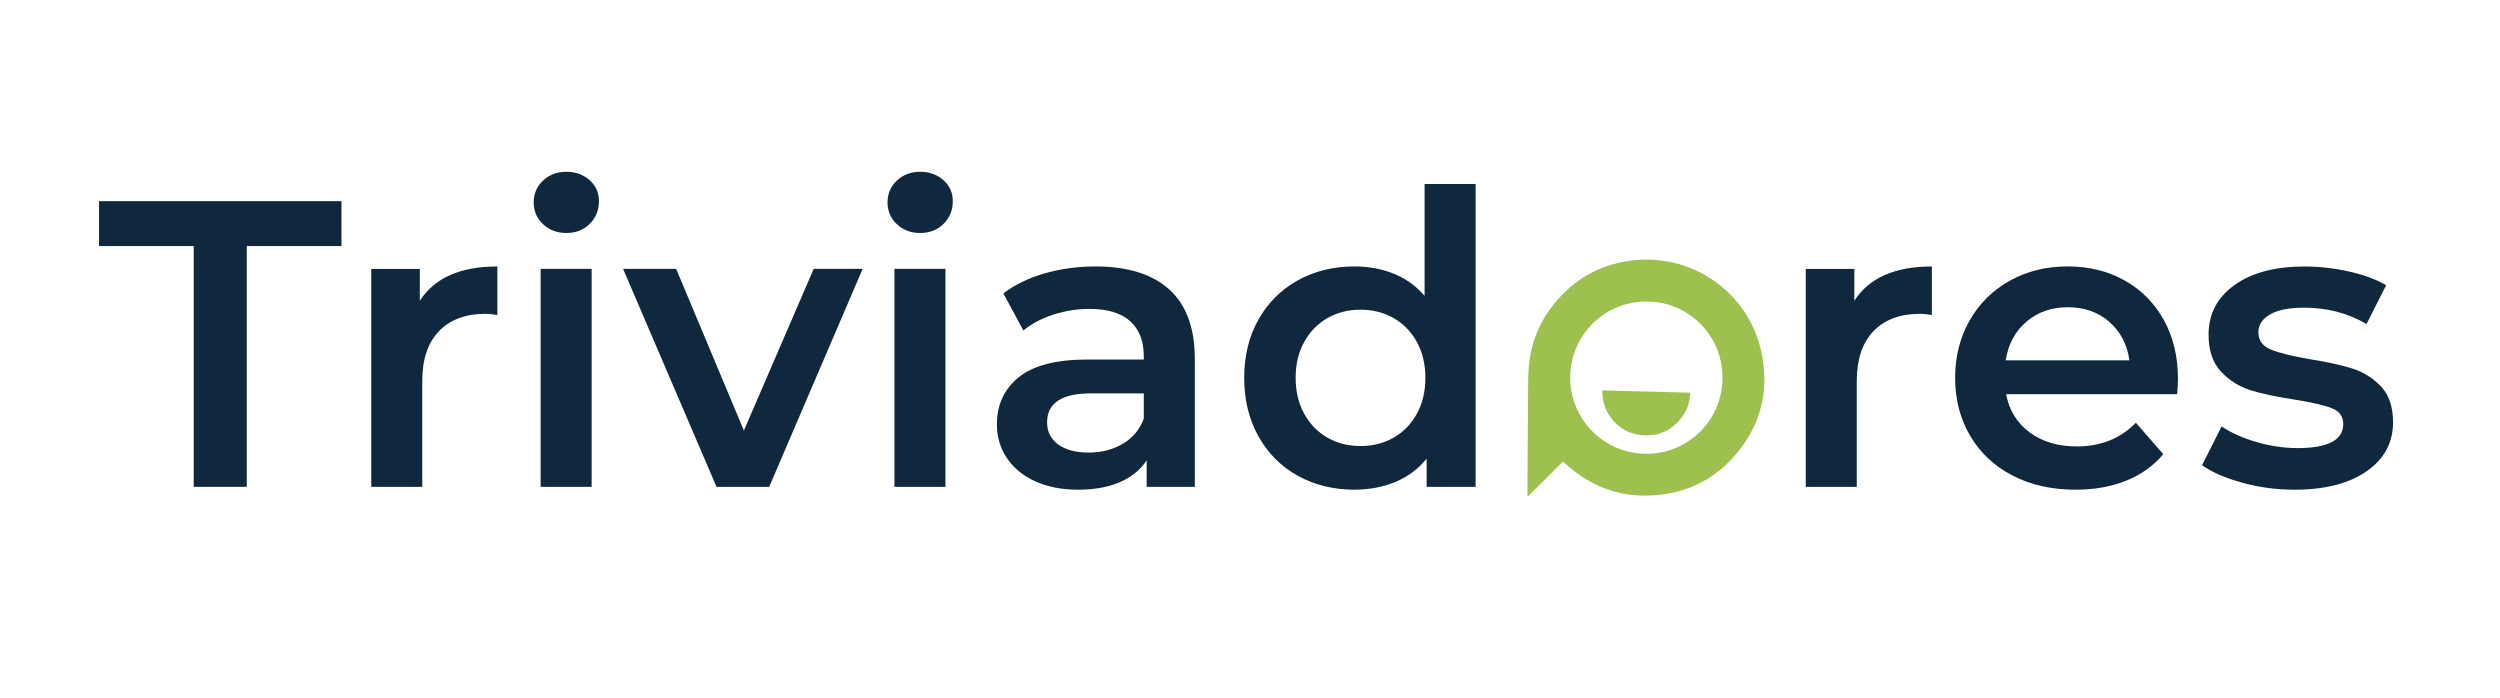
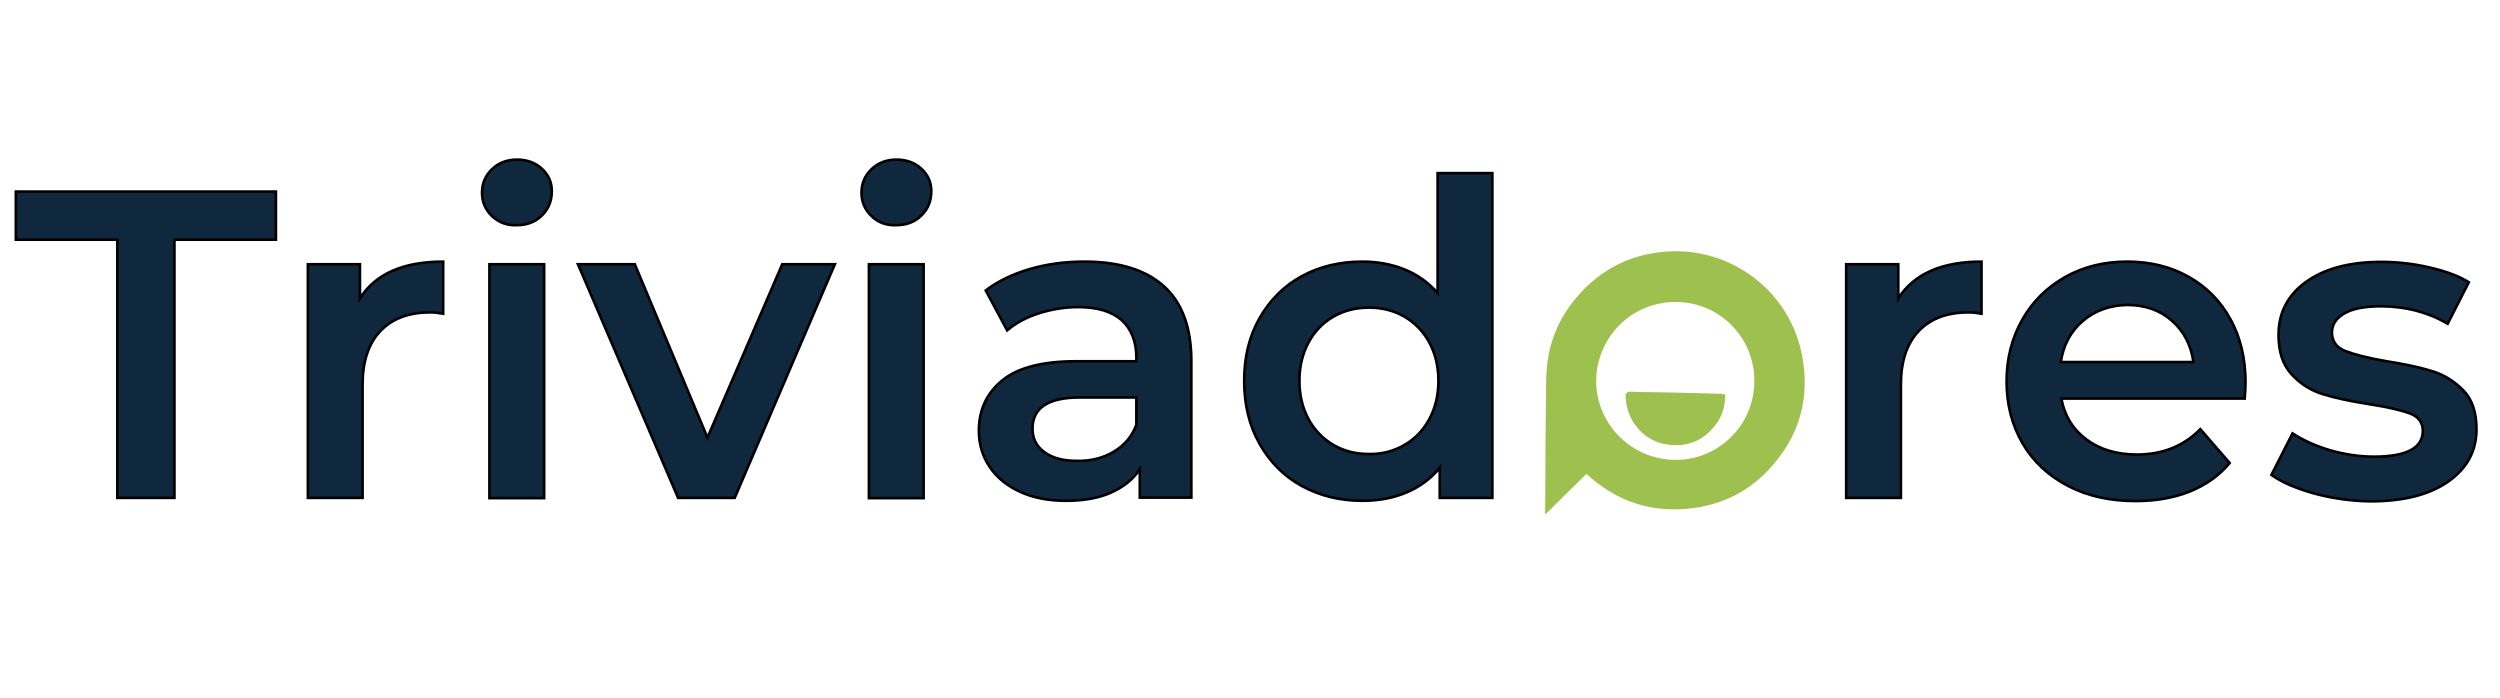
- <svg xmlns="http://www.w3.org/2000/svg" version="1.0" id="Capa_1" x="0px" y="0px" viewBox="0 0 946 264" style="enable-background:new 0 0 946 264;" xml:space="preserve">
+ <svg xmlns="http://www.w3.org/2000/svg" version="1.1" id="Capa_1" x="0px" y="0px" viewBox="0 0 946 264" style="enable-background:new 0 0 946 264;" xml:space="preserve">
+   <style type="text/css">
+ 	.st0{fill:#9EC04F;stroke:#9EC04F;stroke-width:2;stroke-miterlimit:10;}
+ 	.st1{fill:#10283D;stroke:#000000;stroke-miterlimit:10;}
+ </style>
  <g>
-     <path style="fill:#9EC04F;" d="M591.43,174.64c-2.27,2.26-4.47,4.47-6.68,6.67c-2.21,2.19-4.43,4.38-6.72,6.63   c-0.02-0.27-0.05-0.5-0.05-0.73c0.03-5.37,0.06-10.73,0.09-16.1c0.05-7.34,0.08-14.68,0.16-22.02c0.04-3.42-0.01-6.85,0.27-10.25   c0.73-9.03,4.03-17.09,9.76-24.1c7.27-8.89,16.62-14.34,27.99-16.01c24-3.53,45.53,12.11,50.27,34.53   c3.25,15.37-0.58,29-11.32,40.5c-6.92,7.41-15.55,11.85-25.6,13.27c-14.45,2.05-27.02-2.02-37.69-11.98   C591.76,174.92,591.6,174.79,591.43,174.64z M623,171.7c14.35,0.16,27.83-11.09,28.73-27.16c0.92-16.33-11.62-29.8-27.48-30.41   c-16.9-0.66-29.69,12.56-30.08,28.04C593.75,158.24,606.7,171.74,623,171.7z" />
-     <path style="fill:#9EC04F;" d="M639.59,148.62c-0.11,3.15-0.93,6.01-2.66,8.53c-4.08,5.95-9.78,8.41-16.87,7.36   c-6.51-0.97-11.83-6.1-13.32-12.59c-0.27-1.16-0.31-2.37-0.46-3.55c-0.08-0.58,0.24-0.66,0.71-0.64c2.64,0.09,5.28,0.17,7.92,0.24   c3.24,0.08,6.48,0.14,9.72,0.22c4.76,0.12,9.52,0.26,14.28,0.39C639.1,148.58,639.3,148.6,639.59,148.62z" />
+     <path class="st0" d="M600.1,178.1c-2.4,2.4-4.8,4.8-7.2,7.1c-2.4,2.4-4.8,4.7-7.2,7.1c0-0.3,0-0.5,0-0.8c0-5.8,0.1-11.5,0.1-17.3   c0-7.9,0.1-15.7,0.2-23.6c0-3.7,0-7.3,0.3-11c0.8-9.7,4.3-18.3,10.5-25.8c7.8-9.5,17.8-15.4,30-17.2c25.7-3.8,48.8,13,53.9,37   c3.5,16.5-0.6,31.1-12.1,43.4c-7.4,7.9-16.7,12.7-27.5,14.2c-15.5,2.2-29-2.2-40.4-12.9C600.5,178.4,600.3,178.3,600.1,178.1z    M634,175c15.4,0.2,29.8-11.9,30.8-29.1c1-17.5-12.5-32-29.5-32.6c-18.1-0.7-31.8,13.5-32.3,30.1C602.6,160.5,616.5,175,634,175z" />
+     <path class="st0" d="M651.8,150.2c-0.1,3.4-1,6.4-2.8,9.1c-4.4,6.4-10.5,9-18.1,7.9c-7-1-12.7-6.5-14.3-13.5   c-0.3-1.2-0.3-2.5-0.5-3.8c-0.1-0.6,0.3-0.7,0.8-0.7c2.8,0.1,5.7,0.2,8.5,0.2c3.5,0.1,7,0.1,10.4,0.2c5.1,0.1,10.2,0.3,15.3,0.4   C651.3,150.2,651.5,150.2,651.8,150.2z" />
  </g>
-   <path style="fill:#10283D;" d="M73.31,93.11H37.48V76.12h91.73v16.99H93.38v91.11H73.31V93.11z" />
-   <path style="fill:#10283D;" d="M188.2,100.83v18.38c-1.65-0.31-3.14-0.46-4.48-0.46c-7.52,0-13.39,2.19-17.61,6.56  c-4.22,4.38-6.33,10.68-6.33,18.92v40h-19.3v-82.47h18.38v12.05C164.42,105.15,174.2,100.83,188.2,100.83z" />
-   <path style="fill:#10283D;" d="M205.5,84.84c-2.37-2.21-3.55-4.97-3.55-8.26c0-3.29,1.18-6.05,3.55-8.26  c2.37-2.21,5.3-3.32,8.8-3.32c3.5,0,6.43,1.06,8.8,3.17c2.37,2.11,3.55,4.76,3.55,7.95c0,3.4-1.16,6.26-3.48,8.57  c-2.32,2.32-5.28,3.47-8.88,3.47C210.8,88.16,207.87,87.06,205.5,84.84z M204.58,101.75h19.3v82.47h-19.3V101.75z" />
-   <path style="fill:#10283D;" d="M326.42,101.75l-35.36,82.47h-19.92l-35.36-82.47h20.08l25.63,61.16l26.41-61.16H326.42z" />
-   <path style="fill:#10283D;" d="M339.39,84.84c-2.37-2.21-3.55-4.97-3.55-8.26c0-3.29,1.18-6.05,3.55-8.26s5.3-3.32,8.8-3.32  c3.5,0,6.43,1.06,8.8,3.17c2.37,2.11,3.55,4.76,3.55,7.95c0,3.4-1.16,6.26-3.48,8.57c-2.32,2.32-5.28,3.47-8.88,3.47  C344.69,88.16,341.75,87.06,339.39,84.84z M338.46,101.75h19.3v82.47h-19.3V101.75z" />
-   <path style="fill:#10283D;" d="M442.47,109.55c6.44,5.82,9.65,14.59,9.65,26.33v48.34H433.9v-10.04c-2.37,3.61-5.74,6.36-10.12,8.26  c-4.38,1.9-9.65,2.86-15.83,2.86c-6.18,0-11.58-1.06-16.22-3.17c-4.63-2.11-8.21-5.05-10.73-8.8c-2.52-3.76-3.78-8-3.78-12.74  c0-7.41,2.75-13.36,8.26-17.83c5.51-4.48,14.18-6.72,26.02-6.72h21.31v-1.24c0-5.76-1.73-10.19-5.17-13.28  c-3.45-3.09-8.57-4.63-15.37-4.63c-4.63,0-9.19,0.72-13.67,2.16c-4.48,1.44-8.26,3.45-11.35,6.02l-7.57-14.05  c4.32-3.29,9.52-5.82,15.6-7.57c6.07-1.75,12.51-2.63,19.3-2.63C426.74,100.83,436.03,103.74,442.47,109.55z M424.86,167.93  c3.76-2.21,6.41-5.38,7.95-9.5v-9.58H412.9c-11.12,0-16.68,3.66-16.68,10.97c0,3.5,1.39,6.28,4.17,8.34  c2.78,2.06,6.64,3.09,11.58,3.09C416.81,171.25,421.11,170.14,424.86,167.93z" />
-   <path style="fill:#10283D;" d="M558.37,69.63v114.59h-18.53v-10.66c-3.19,3.91-7.13,6.85-11.82,8.8c-4.68,1.95-9.86,2.93-15.52,2.93  c-7.93,0-15.06-1.75-21.39-5.25c-6.33-3.5-11.3-8.47-14.9-14.9s-5.4-13.82-5.4-22.16c0-8.34,1.8-15.7,5.4-22.08  s8.57-11.32,14.9-14.83c6.33-3.5,13.46-5.25,21.39-5.25c5.46,0,10.45,0.93,14.98,2.78c4.53,1.85,8.39,4.63,11.58,8.34V69.63H558.37z   M527.33,165.61c3.71-2.11,6.64-5.12,8.8-9.04c2.16-3.91,3.24-8.44,3.24-13.59s-1.08-9.68-3.24-13.59c-2.16-3.91-5.1-6.92-8.8-9.03  c-3.71-2.11-7.88-3.17-12.51-3.17c-4.63,0-8.8,1.06-12.51,3.17c-3.71,2.11-6.64,5.12-8.8,9.03c-2.16,3.91-3.24,8.44-3.24,13.59  s1.08,9.68,3.24,13.59c2.16,3.91,5.1,6.92,8.8,9.04c3.71,2.11,7.88,3.17,12.51,3.17C519.45,168.78,523.62,167.72,527.33,165.61z" />
-   <path style="fill:#10283D;" d="M731.02,100.83v18.38c-1.65-0.31-3.14-0.46-4.48-0.46c-7.52,0-13.39,2.19-17.61,6.56  c-4.22,4.38-6.33,10.68-6.33,18.92v40h-19.3v-82.47h18.38v12.05C707.24,105.15,717.02,100.83,731.02,100.83z" />
-   <path style="fill:#10283D;" d="M823.83,149.16h-64.71c1.13,6.08,4.09,10.89,8.88,14.44c4.79,3.55,10.73,5.33,17.84,5.33  c9.06,0,16.52-2.98,22.39-8.96l10.35,11.89c-3.71,4.43-8.39,7.77-14.05,10.04c-5.66,2.27-12.05,3.4-19.15,3.4  c-9.06,0-17.04-1.8-23.94-5.41c-6.9-3.6-12.23-8.62-15.98-15.06c-3.76-6.44-5.64-13.72-5.64-21.85c0-8.03,1.83-15.26,5.48-21.7  c3.66-6.44,8.73-11.45,15.21-15.06s13.8-5.41,21.93-5.41c8.03,0,15.21,1.78,21.54,5.33c6.33,3.55,11.27,8.54,14.83,14.98  c3.55,6.44,5.33,13.87,5.33,22.32C824.14,144.79,824.04,146.69,823.83,149.16z M766.77,121.75c-4.27,3.66-6.87,8.52-7.8,14.59h46.79  c-0.82-5.97-3.34-10.81-7.57-14.52c-4.22-3.71-9.47-5.56-15.75-5.56C776.27,116.27,771.04,118.1,766.77,121.75z" />
-   <path style="fill:#10283D;" d="M848.54,182.68c-6.38-1.75-11.48-3.96-15.29-6.64l7.41-14.67c3.71,2.47,8.16,4.45,13.36,5.95  c5.2,1.49,10.32,2.24,15.37,2.24c11.53,0,17.29-3.04,17.29-9.11c0-2.88-1.47-4.89-4.4-6.02c-2.93-1.13-7.64-2.21-14.13-3.24  c-6.8-1.03-12.33-2.21-16.6-3.55c-4.27-1.34-7.98-3.68-11.12-7.03c-3.14-3.35-4.71-8-4.71-13.98c0-7.82,3.27-14.08,9.81-18.76  s15.37-7.03,26.49-7.03c5.66,0,11.32,0.64,16.99,1.93c5.66,1.29,10.29,3.01,13.9,5.17l-7.41,14.67c-7-4.12-14.88-6.18-23.63-6.18  c-5.66,0-9.96,0.85-12.9,2.55c-2.93,1.7-4.4,3.94-4.4,6.72c0,3.09,1.57,5.28,4.71,6.56c3.14,1.29,8,2.5,14.59,3.63  c6.59,1.03,11.99,2.22,16.21,3.55s7.85,3.6,10.89,6.8c3.04,3.19,4.56,7.72,4.56,13.59c0,7.72-3.35,13.9-10.04,18.53  c-6.69,4.63-15.8,6.95-27.33,6.95C861.46,185.3,854.92,184.43,848.54,182.68z" />
+   <path class="st1" d="M44.4,90.7H6V72.5h98.4v18.2H66v97.7H44.4V90.7z" />
+   <path class="st1" d="M167.7,99v19.7c-1.8-0.3-3.4-0.5-4.8-0.5c-8.1,0-14.4,2.3-18.9,7c-4.5,4.7-6.8,11.5-6.8,20.3v42.9h-20.7V100  h19.7v12.9C142.1,103.6,152.6,99,167.7,99z" />
+   <path class="st1" d="M186.2,81.8c-2.5-2.4-3.8-5.3-3.8-8.9s1.3-6.5,3.8-8.9c2.5-2.4,5.7-3.6,9.4-3.6s6.9,1.1,9.4,3.4  c2.5,2.3,3.8,5.1,3.8,8.5c0,3.7-1.2,6.7-3.7,9.2c-2.5,2.5-5.7,3.7-9.5,3.7C191.9,85.4,188.8,84.2,186.2,81.8z M185.2,100h20.7v88.5  h-20.7V100z" />
+   <path class="st1" d="M315.9,100L278,188.4h-21.4L218.7,100h21.5l27.5,65.6L296,100C296,100,315.9,100,315.9,100z" />
+   <path class="st1" d="M329.8,81.8c-2.5-2.4-3.8-5.3-3.8-8.9s1.3-6.5,3.8-8.9c2.5-2.4,5.7-3.6,9.4-3.6s6.9,1.1,9.4,3.4  c2.5,2.3,3.8,5.1,3.8,8.5c0,3.7-1.2,6.7-3.7,9.2c-2.5,2.5-5.7,3.7-9.5,3.7C335.5,85.4,332.3,84.2,329.8,81.8z M328.8,100h20.7v88.5  h-20.7V100z" />
+   <path class="st1" d="M440.4,108.3c6.9,6.2,10.4,15.7,10.4,28.2v51.8h-19.5v-10.8c-2.5,3.9-6.2,6.8-10.9,8.9s-10.4,3.1-17,3.1  s-12.4-1.1-17.4-3.4c-5-2.3-8.8-5.4-11.5-9.4s-4.1-8.6-4.1-13.7c0-7.9,3-14.3,8.9-19.1c5.9-4.8,15.2-7.2,27.9-7.2H430v-1.3  c0-6.2-1.9-10.9-5.5-14.2c-3.7-3.3-9.2-5-16.5-5c-5,0-9.9,0.8-14.7,2.3s-8.9,3.7-12.2,6.5l-8.1-15.1c4.6-3.5,10.2-6.2,16.7-8.1  c6.5-1.9,13.4-2.8,20.7-2.8C423.5,99,433.5,102.1,440.4,108.3z M421.5,170.9c4-2.4,6.9-5.8,8.5-10.2v-10.3h-21.4  c-11.9,0-17.9,3.9-17.9,11.8c0,3.8,1.5,6.7,4.5,8.9s7.1,3.3,12.4,3.3C412.8,174.5,417.5,173.3,421.5,170.9z" />
+   <path class="st1" d="M564.7,65.5v122.9h-19.9V177c-3.4,4.2-7.7,7.3-12.7,9.4c-5,2.1-10.6,3.1-16.6,3.1c-8.5,0-16.1-1.9-22.9-5.6  s-12.1-9.1-16-16s-5.8-14.8-5.8-23.8s1.9-16.8,5.8-23.7c3.9-6.8,9.2-12.2,16-15.9S507,99,515.5,99c5.8,0,11.2,1,16.1,3  c4.9,2,9,5,12.4,8.9V65.5H564.7z M531.4,168.4c4-2.3,7.1-5.5,9.4-9.7s3.5-9.1,3.5-14.6c0-5.5-1.2-10.4-3.5-14.6s-5.5-7.4-9.4-9.7  c-4-2.3-8.5-3.4-13.4-3.4s-9.4,1.1-13.4,3.4c-4,2.3-7.1,5.5-9.4,9.7c-2.3,4.2-3.5,9.1-3.5,14.6c0,5.5,1.2,10.4,3.5,14.6  s5.5,7.4,9.4,9.7c4,2.3,8.4,3.4,13.4,3.4C522.9,171.9,527.4,170.7,531.4,168.4z" />
+   <path class="st1" d="M749.8,99v19.7c-1.8-0.3-3.4-0.5-4.8-0.5c-8.1,0-14.4,2.3-18.9,7c-4.5,4.7-6.8,11.5-6.8,20.3v42.9h-20.7V100  h19.7v12.9C724.3,103.6,734.8,99,749.8,99z" />
+   <path class="st1" d="M849.4,150.8H780c1.2,6.5,4.4,11.7,9.5,15.5c5.1,3.8,11.5,5.7,19.1,5.7c9.7,0,17.7-3.2,24-9.6l11.1,12.8  c-4,4.8-9,8.3-15.1,10.8c-6.1,2.4-12.9,3.6-20.5,3.6c-9.7,0-18.3-1.9-25.7-5.8c-7.4-3.9-13.1-9.2-17.1-16.1s-6-14.7-6-23.4  c0-8.6,2-16.4,5.9-23.3s9.4-12.3,16.3-16.2S796.3,99,805,99c8.6,0,16.3,1.9,23.1,5.7s12.1,9.2,15.9,16.1c3.8,6.9,5.7,14.9,5.7,23.9  C849.7,146.1,849.6,148.2,849.4,150.8z M788.2,121.4c-4.6,3.9-7.4,9.1-8.4,15.6H830c-0.9-6.4-3.6-11.6-8.1-15.6  c-4.5-4-10.2-6-16.9-6C798.4,115.5,792.8,117.5,788.2,121.4z" />
+   <path class="st1" d="M875.9,186.8c-6.8-1.9-12.3-4.2-16.4-7.1l8-15.7c4,2.6,8.8,4.8,14.3,6.4c5.6,1.6,11.1,2.4,16.5,2.4  c12.4,0,18.5-3.3,18.5-9.8c0-3.1-1.6-5.2-4.7-6.5c-3.2-1.2-8.2-2.4-15.2-3.5c-7.3-1.1-13.2-2.4-17.8-3.8c-4.6-1.4-8.6-3.9-11.9-7.5  c-3.4-3.6-5-8.6-5-15c0-8.4,3.5-15.1,10.5-20.1s16.5-7.5,28.4-7.5c6.1,0,12.2,0.7,18.2,2.1c6.1,1.4,11,3.2,14.9,5.6l-8,15.7  c-7.5-4.4-16-6.6-25.3-6.6c-6.1,0-10.7,0.9-13.8,2.7s-4.7,4.2-4.7,7.2c0,3.3,1.7,5.7,5,7s8.6,2.7,15.7,3.9  c7.1,1.1,12.9,2.4,17.4,3.8s8.4,3.9,11.7,7.3c3.3,3.4,4.9,8.3,4.9,14.6c0,8.3-3.6,14.9-10.8,19.9c-7.2,5-17,7.4-29.3,7.4  C889.7,189.6,882.7,188.6,875.9,186.8z" />
+   <text transform="matrix(1 0 0 1 0 575.3583)" style="fill:#10283D; font-family:'MyriadPro-Regular'; font-size:133.554px;">whatyshop</text>
  <g>
- </g>
-   <g>
- </g>
-   <g>
- </g>
-   <g>
- </g>
-   <g>
- </g>
-   <g>
- </g>
-   <g>
- </g>
-   <g>
- </g>
-   <g>
- </g>
-   <g>
- </g>
-   <g>
- </g>
-   <g>
- </g>
-   <g>
- </g>
-   <g>
- </g>
-   <g>
- </g>
+     <path class="st0" d="M-99.1,568.7c-2.4,2.4-4.8,4.8-7.2,7.2c-2.4,2.3-4.8,4.7-7.2,7.1c0-0.3,0-0.5,0-0.8c0-5.8,0.1-11.5,0.1-17.3   c0-7.9,0.1-15.7,0.2-23.6c0-3.7,0-7.3,0.3-11c0.8-9.7,4.3-18.3,10.5-25.8c7.8-9.5,17.8-15.4,30-17.2c25.7-3.8,48.8,13,53.9,37   c3.5,16.5-0.6,31.1-12.1,43.4c-7.4,8-16.7,12.7-27.5,14.2c-15.5,2.2-29-2.2-40.4-12.9C-98.7,569-98.9,568.8-99.1,568.7z    M-65.2,565.5c15.4,0.2,29.8-11.9,30.8-29.1c1-17.5-12.5-32-29.5-32.6c-18.1-0.7-31.8,13.5-32.3,30.1   C-96.6,551.1-82.7,565.6-65.2,565.5z" />
+     <path class="st0" d="M-47.4,540.8c-0.1,3.4-1,6.4-2.8,9.1c-4.4,6.4-10.5,9-18.1,7.9c-7-1-12.7-6.5-14.3-13.5   c-0.3-1.2-0.3-2.5-0.5-3.8c-0.1-0.6,0.3-0.7,0.8-0.7c2.8,0.1,5.7,0.2,8.5,0.2c3.5,0.1,7,0.1,10.4,0.2c5.1,0.1,10.2,0.3,15.3,0.4   C-47.9,540.7-47.7,540.7-47.4,540.8z" />
+   </g>
+   <text transform="matrix(1 0 0 1 30.7188 674.6289)" style="font-family:'MyriadPro-Regular'; font-size:83.135px;">whaty</text>
</svg>
